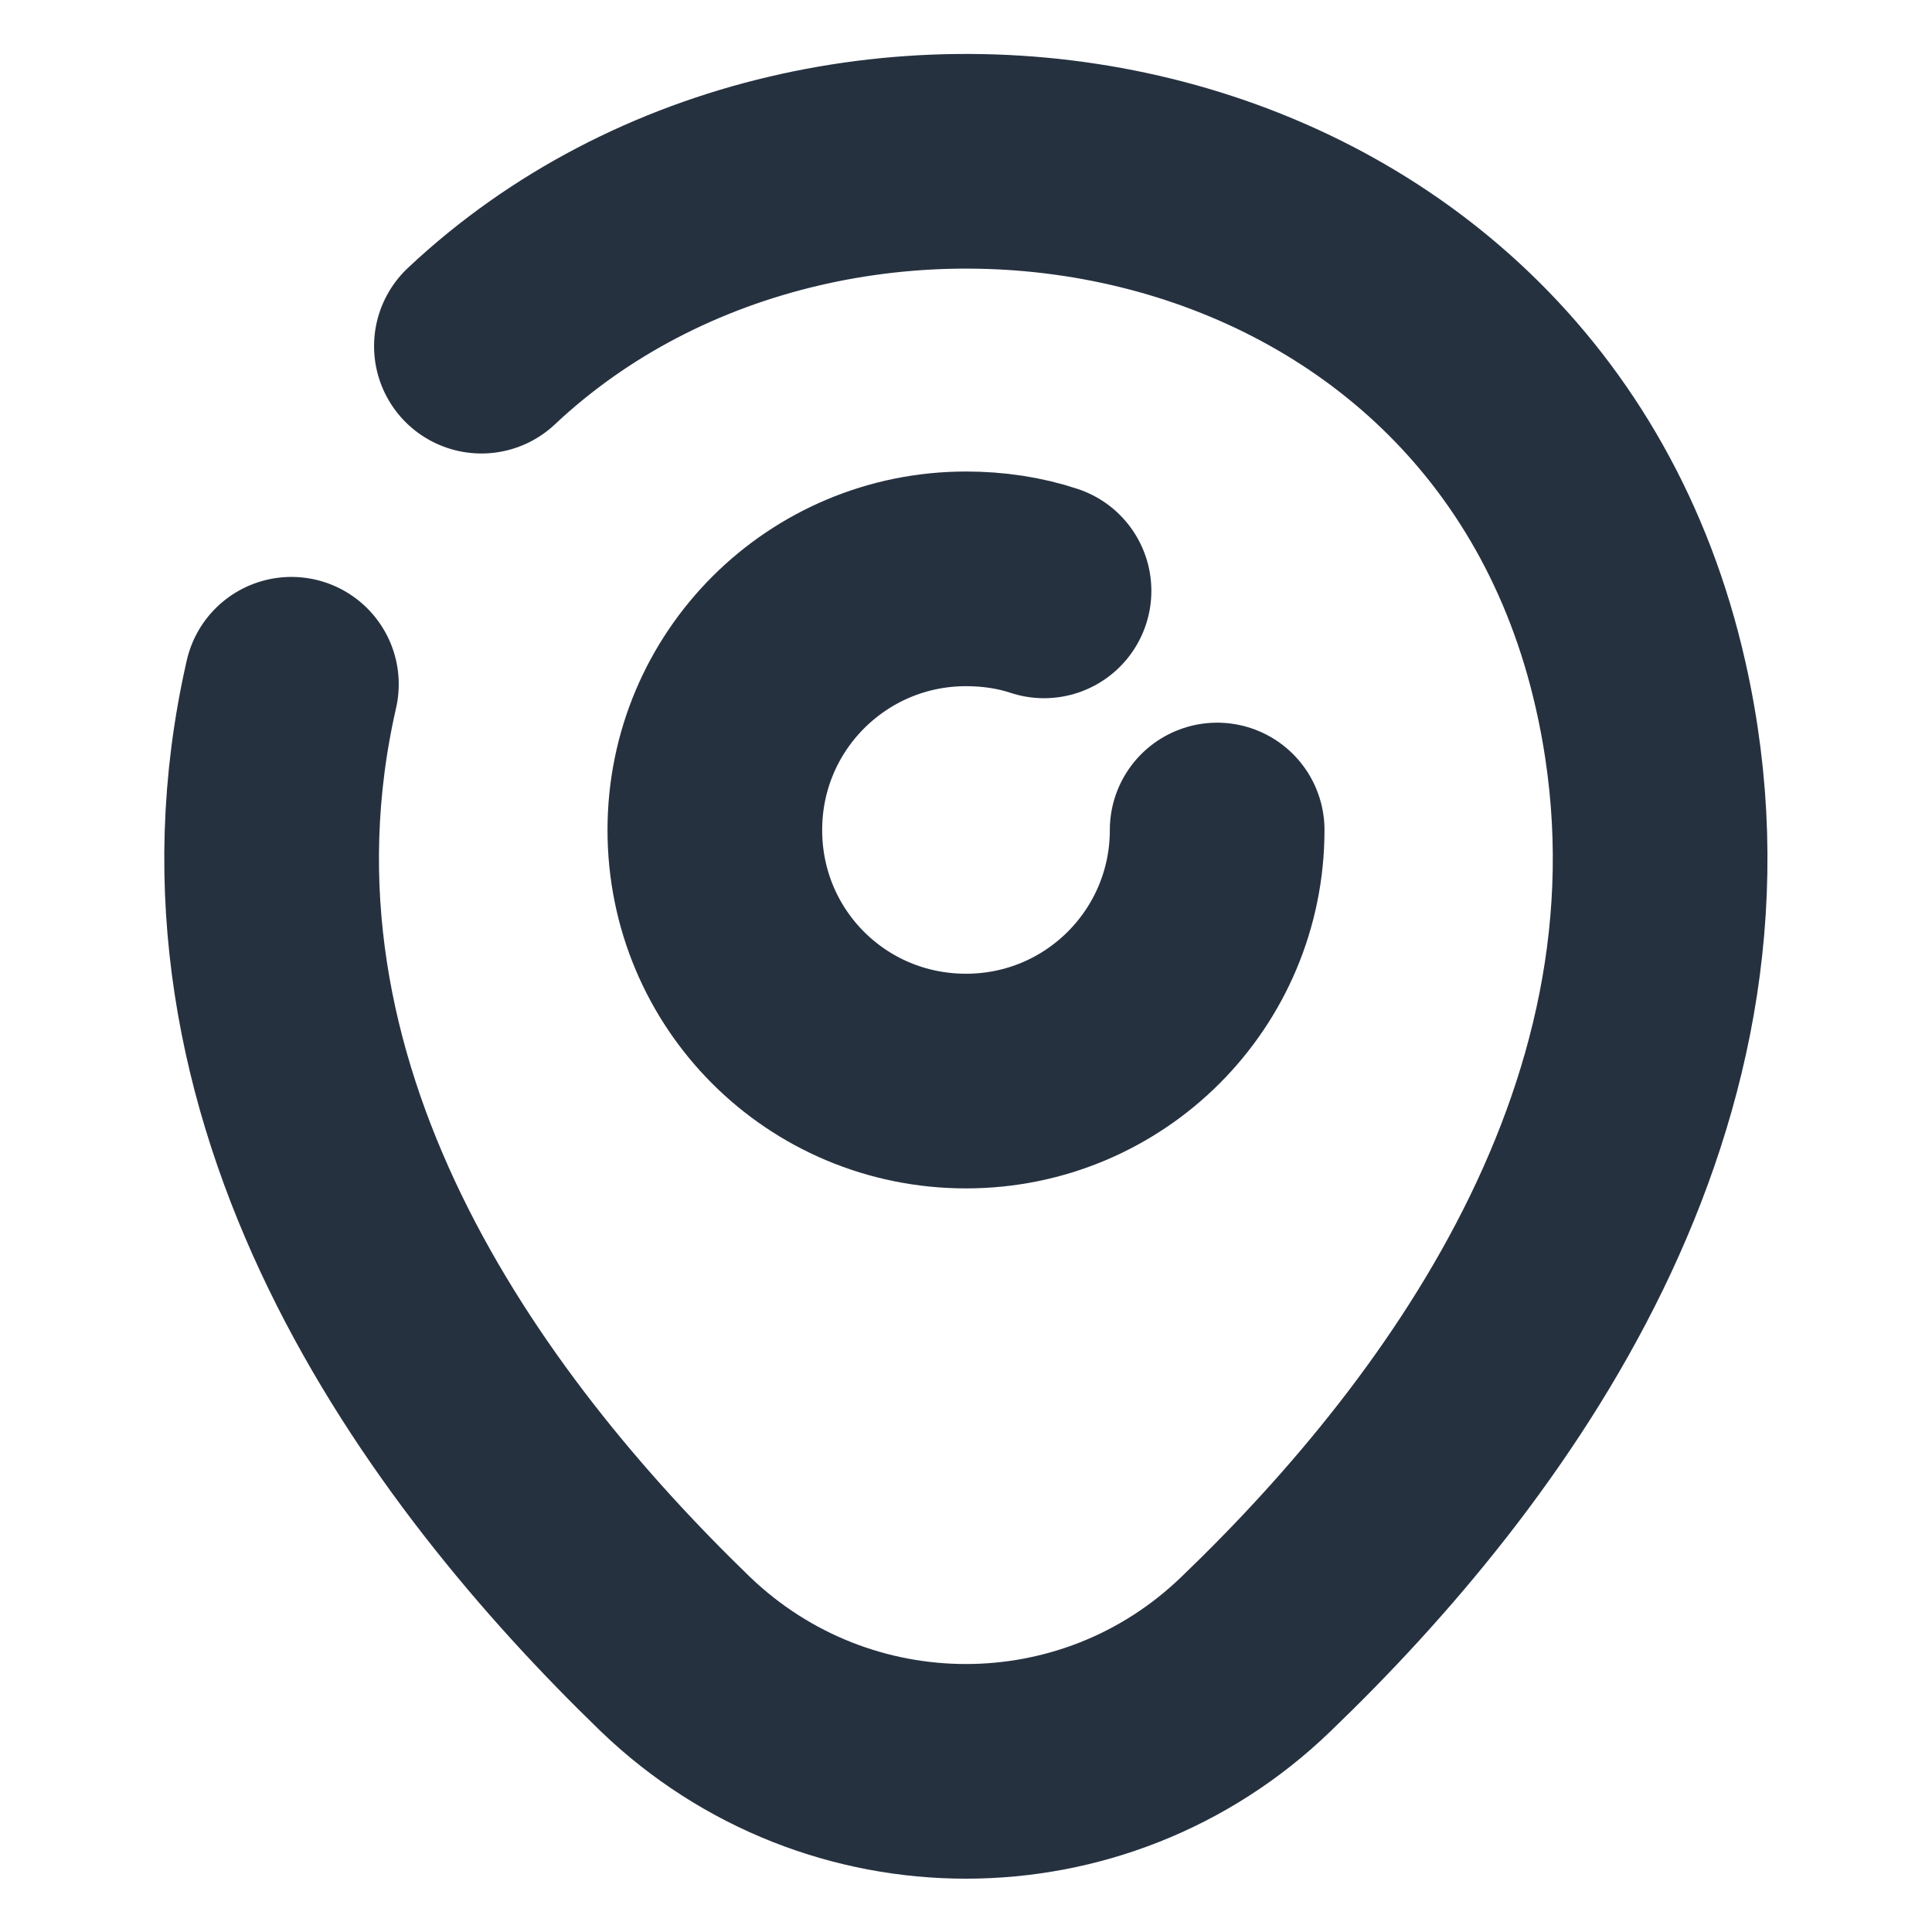
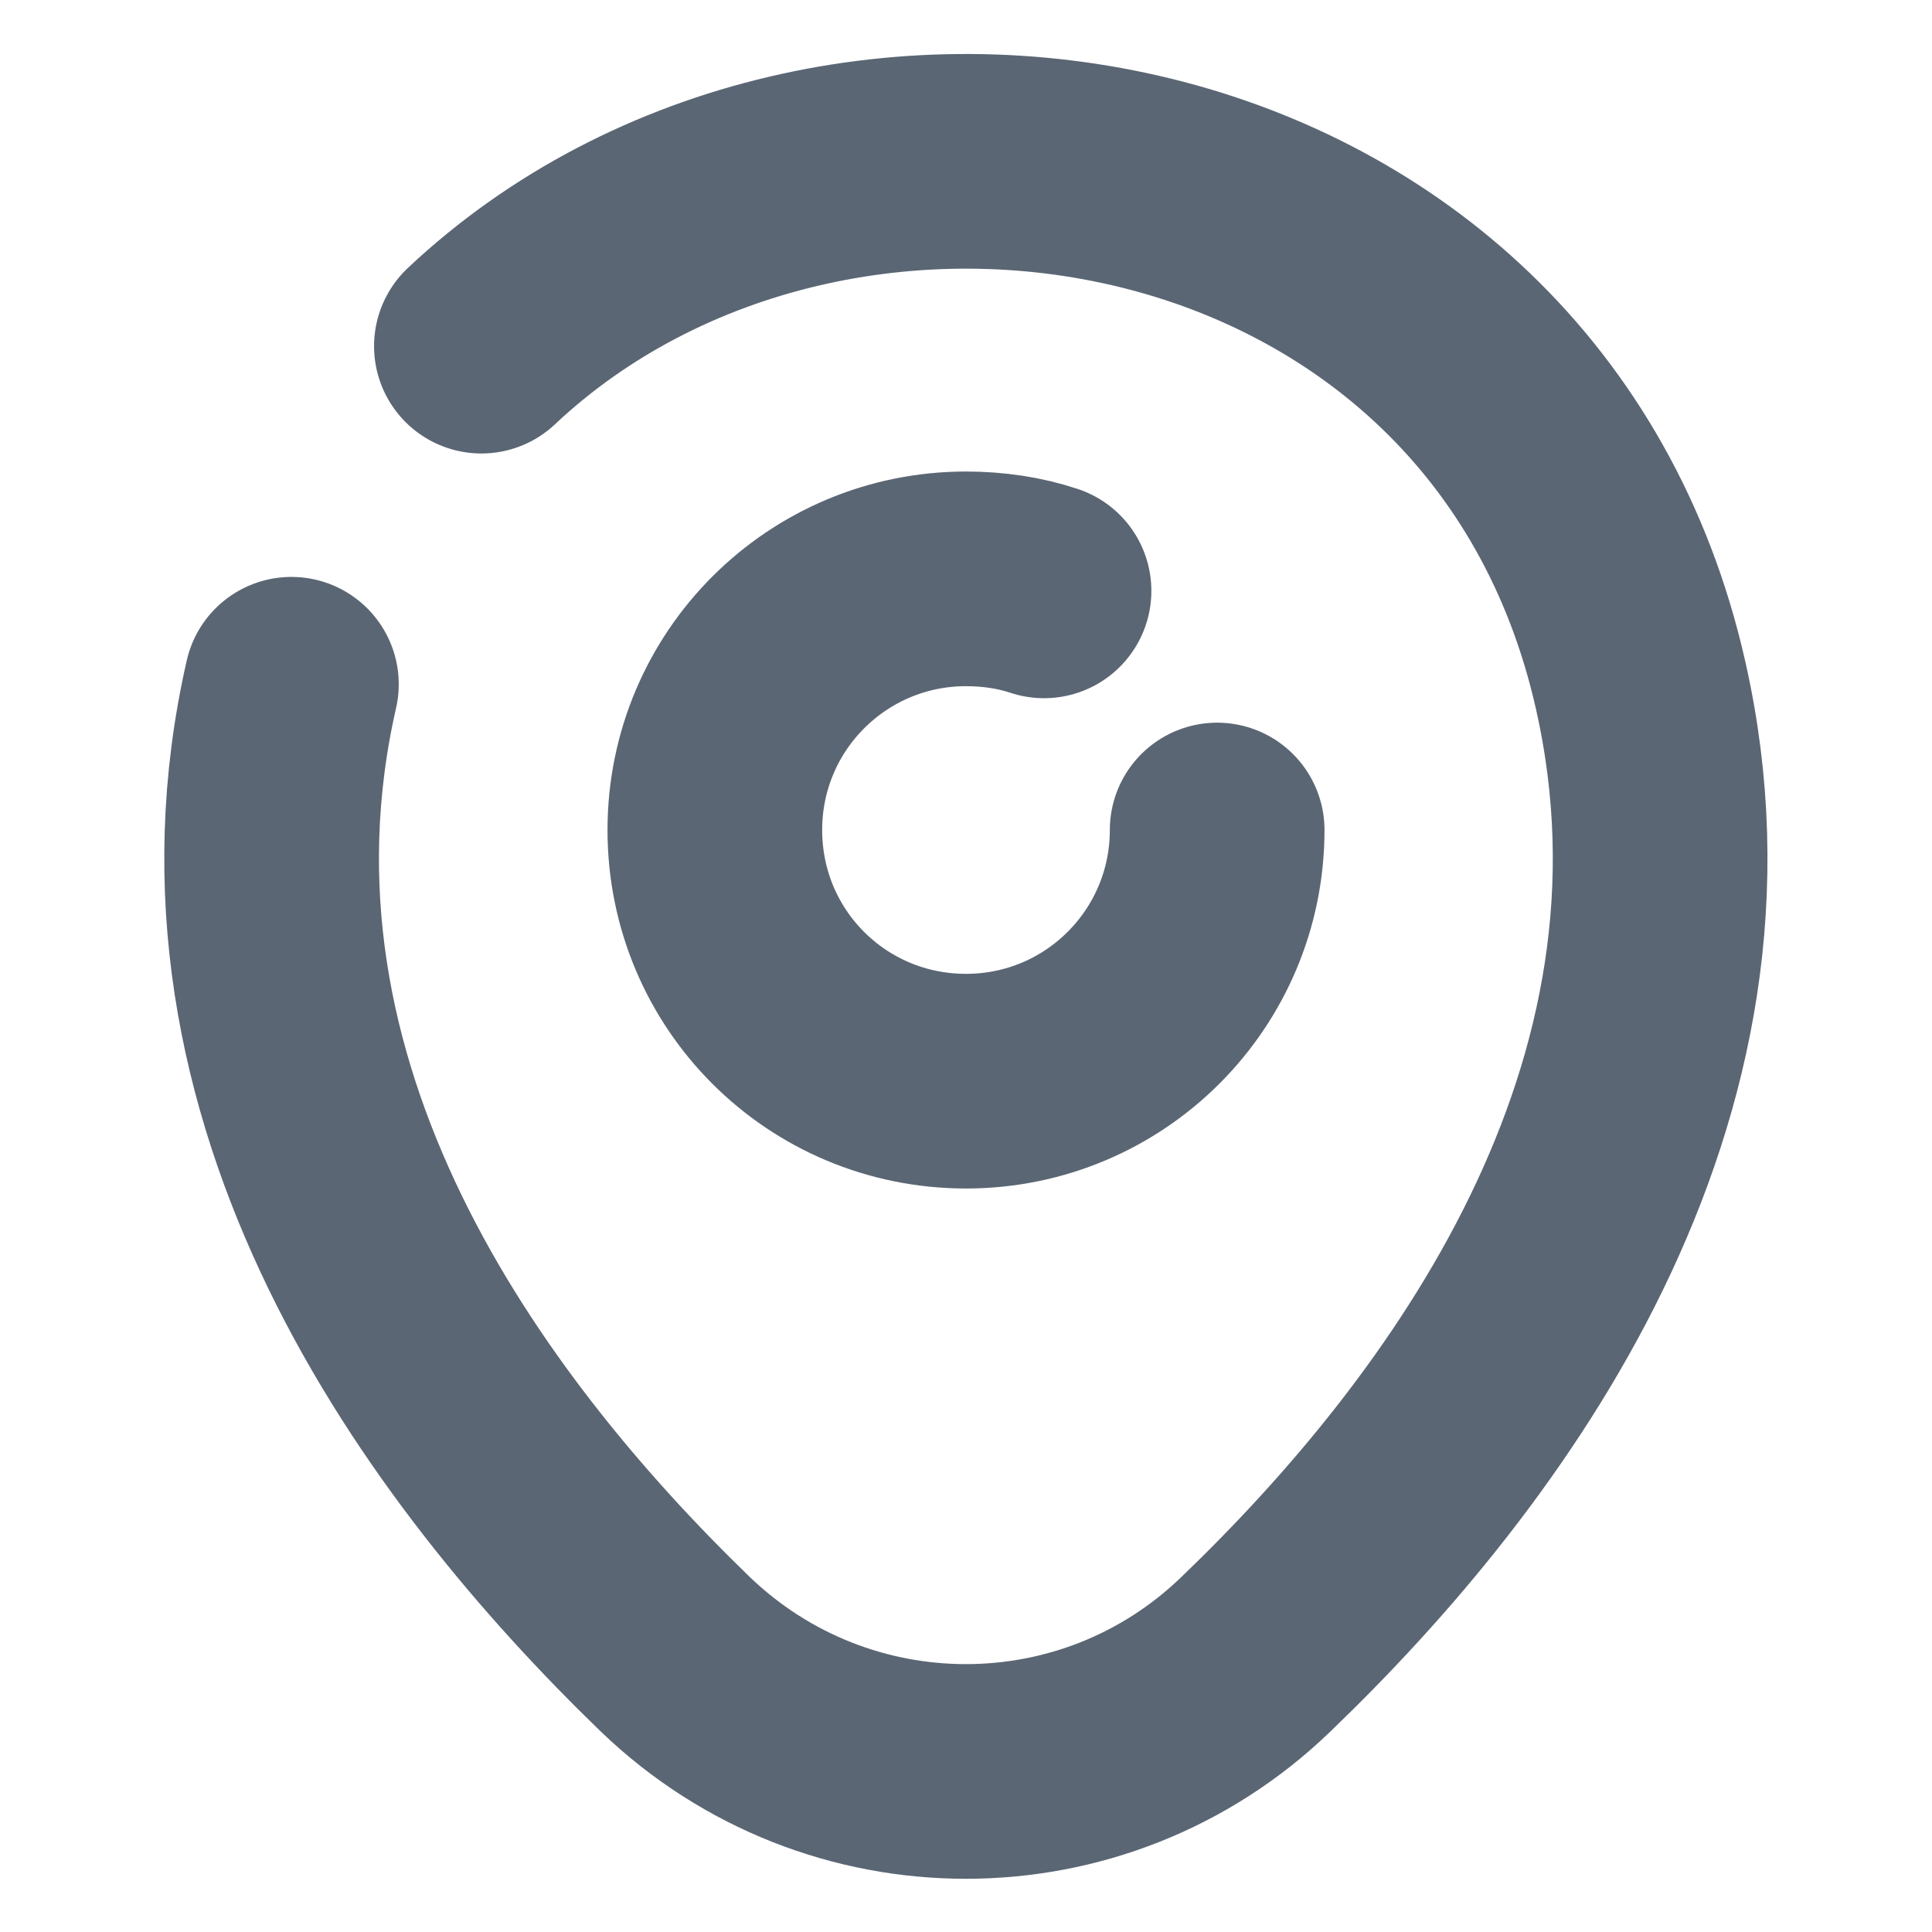
<svg xmlns="http://www.w3.org/2000/svg" width="18" height="18" viewBox="0 0 18 18" fill="none">
-   <path d="M11.34 7.733C11.34 9.023 10.297 10.072 9 10.072C7.702 10.072 6.66 9.03 6.66 7.733C6.66 6.435 7.71 5.393 9 5.393C9.255 5.393 9.502 5.43 9.727 5.505" stroke="#263140" stroke-width="2" stroke-linecap="round" stroke-linejoin="round" />
-   <path d="M4.485 3.225C7.763 0.142 14.115 1.2 15.285 6.382C16.148 10.193 13.777 13.418 11.7 15.412C10.193 16.867 7.808 16.867 6.293 15.412C4.223 13.41 1.845 10.185 2.715 6.375" stroke="#263140" stroke-width="2" stroke-linecap="round" stroke-linejoin="round" />
+   <path d="M11.34 7.733C11.34 9.023 10.297 10.073 9 10.073C7.702 10.073 6.66 9.03 6.66 7.733C6.66 6.435 7.71 5.393 9 5.393C9.255 5.393 9.502 5.43 9.727 5.505" stroke="#5B6674" stroke-width="2" stroke-linecap="round" stroke-linejoin="round" />
+   <path d="M4.485 3.225C7.762 0.143 14.115 1.2 15.285 6.383C16.148 10.193 13.777 13.418 11.7 15.413C10.193 16.868 7.807 16.868 6.292 15.413C4.222 13.41 1.845 10.185 2.715 6.375" stroke="#5B6674" stroke-width="2" stroke-linecap="round" stroke-linejoin="round" />
</svg>
